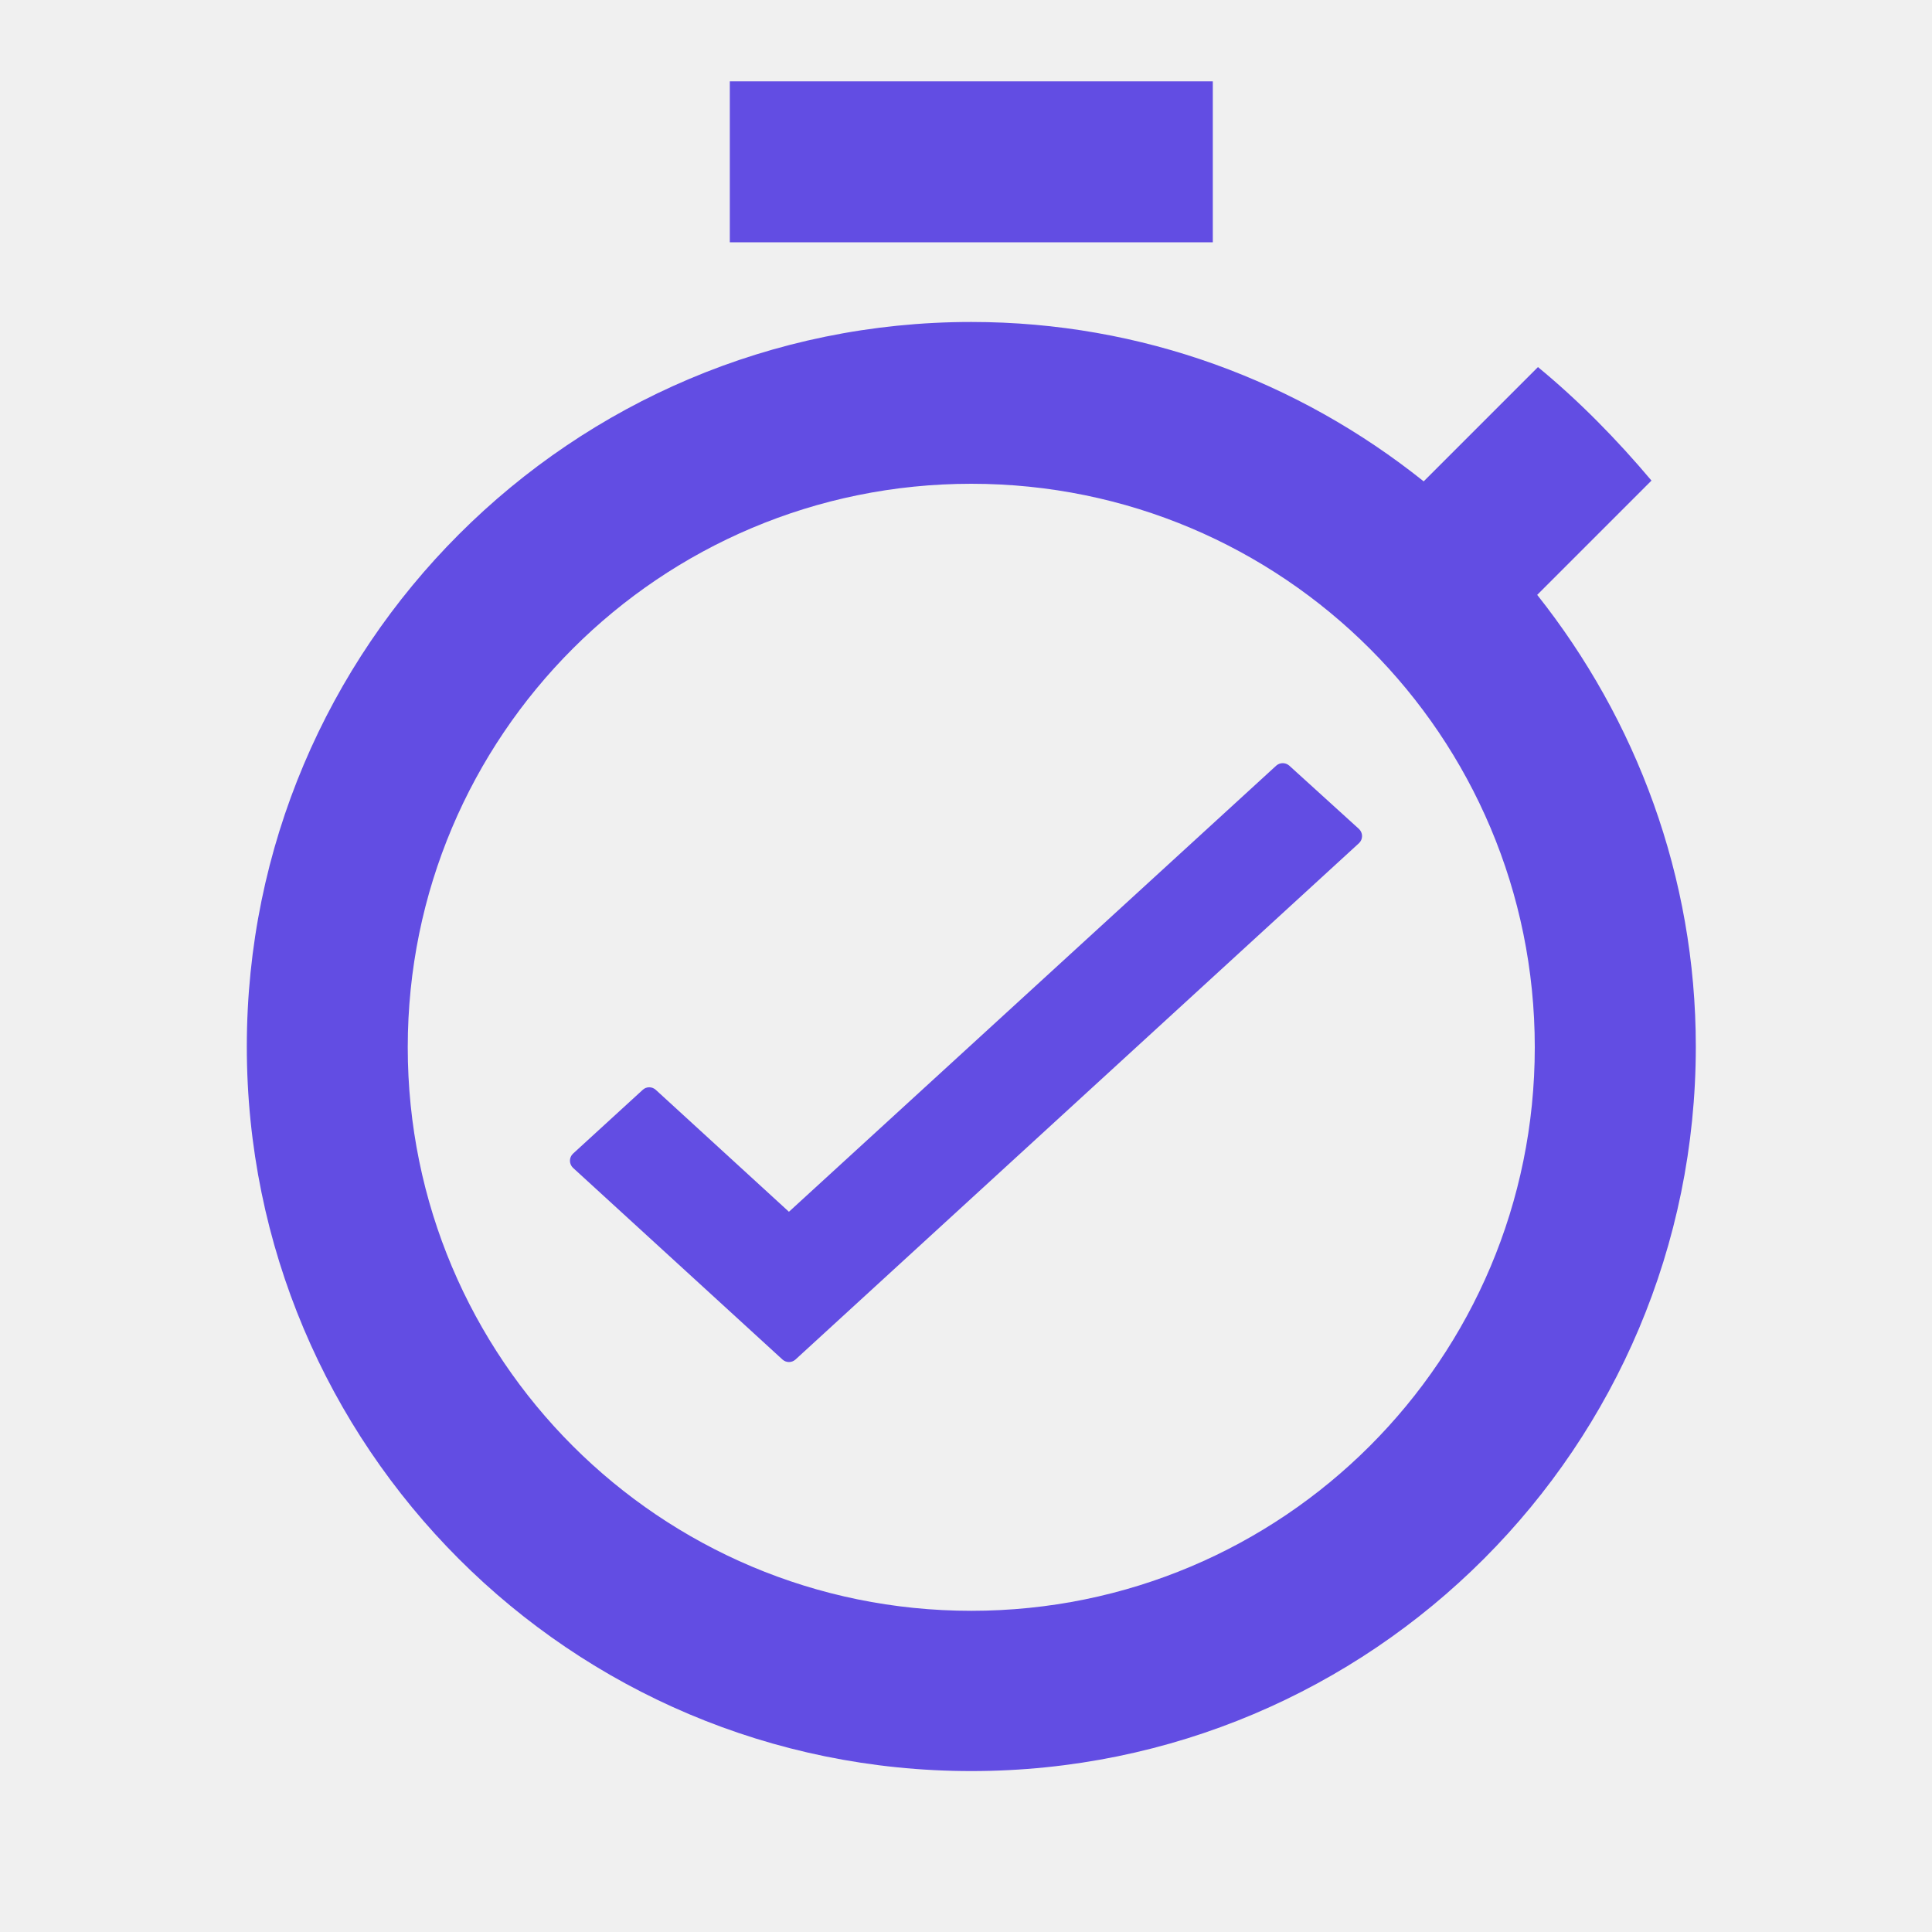
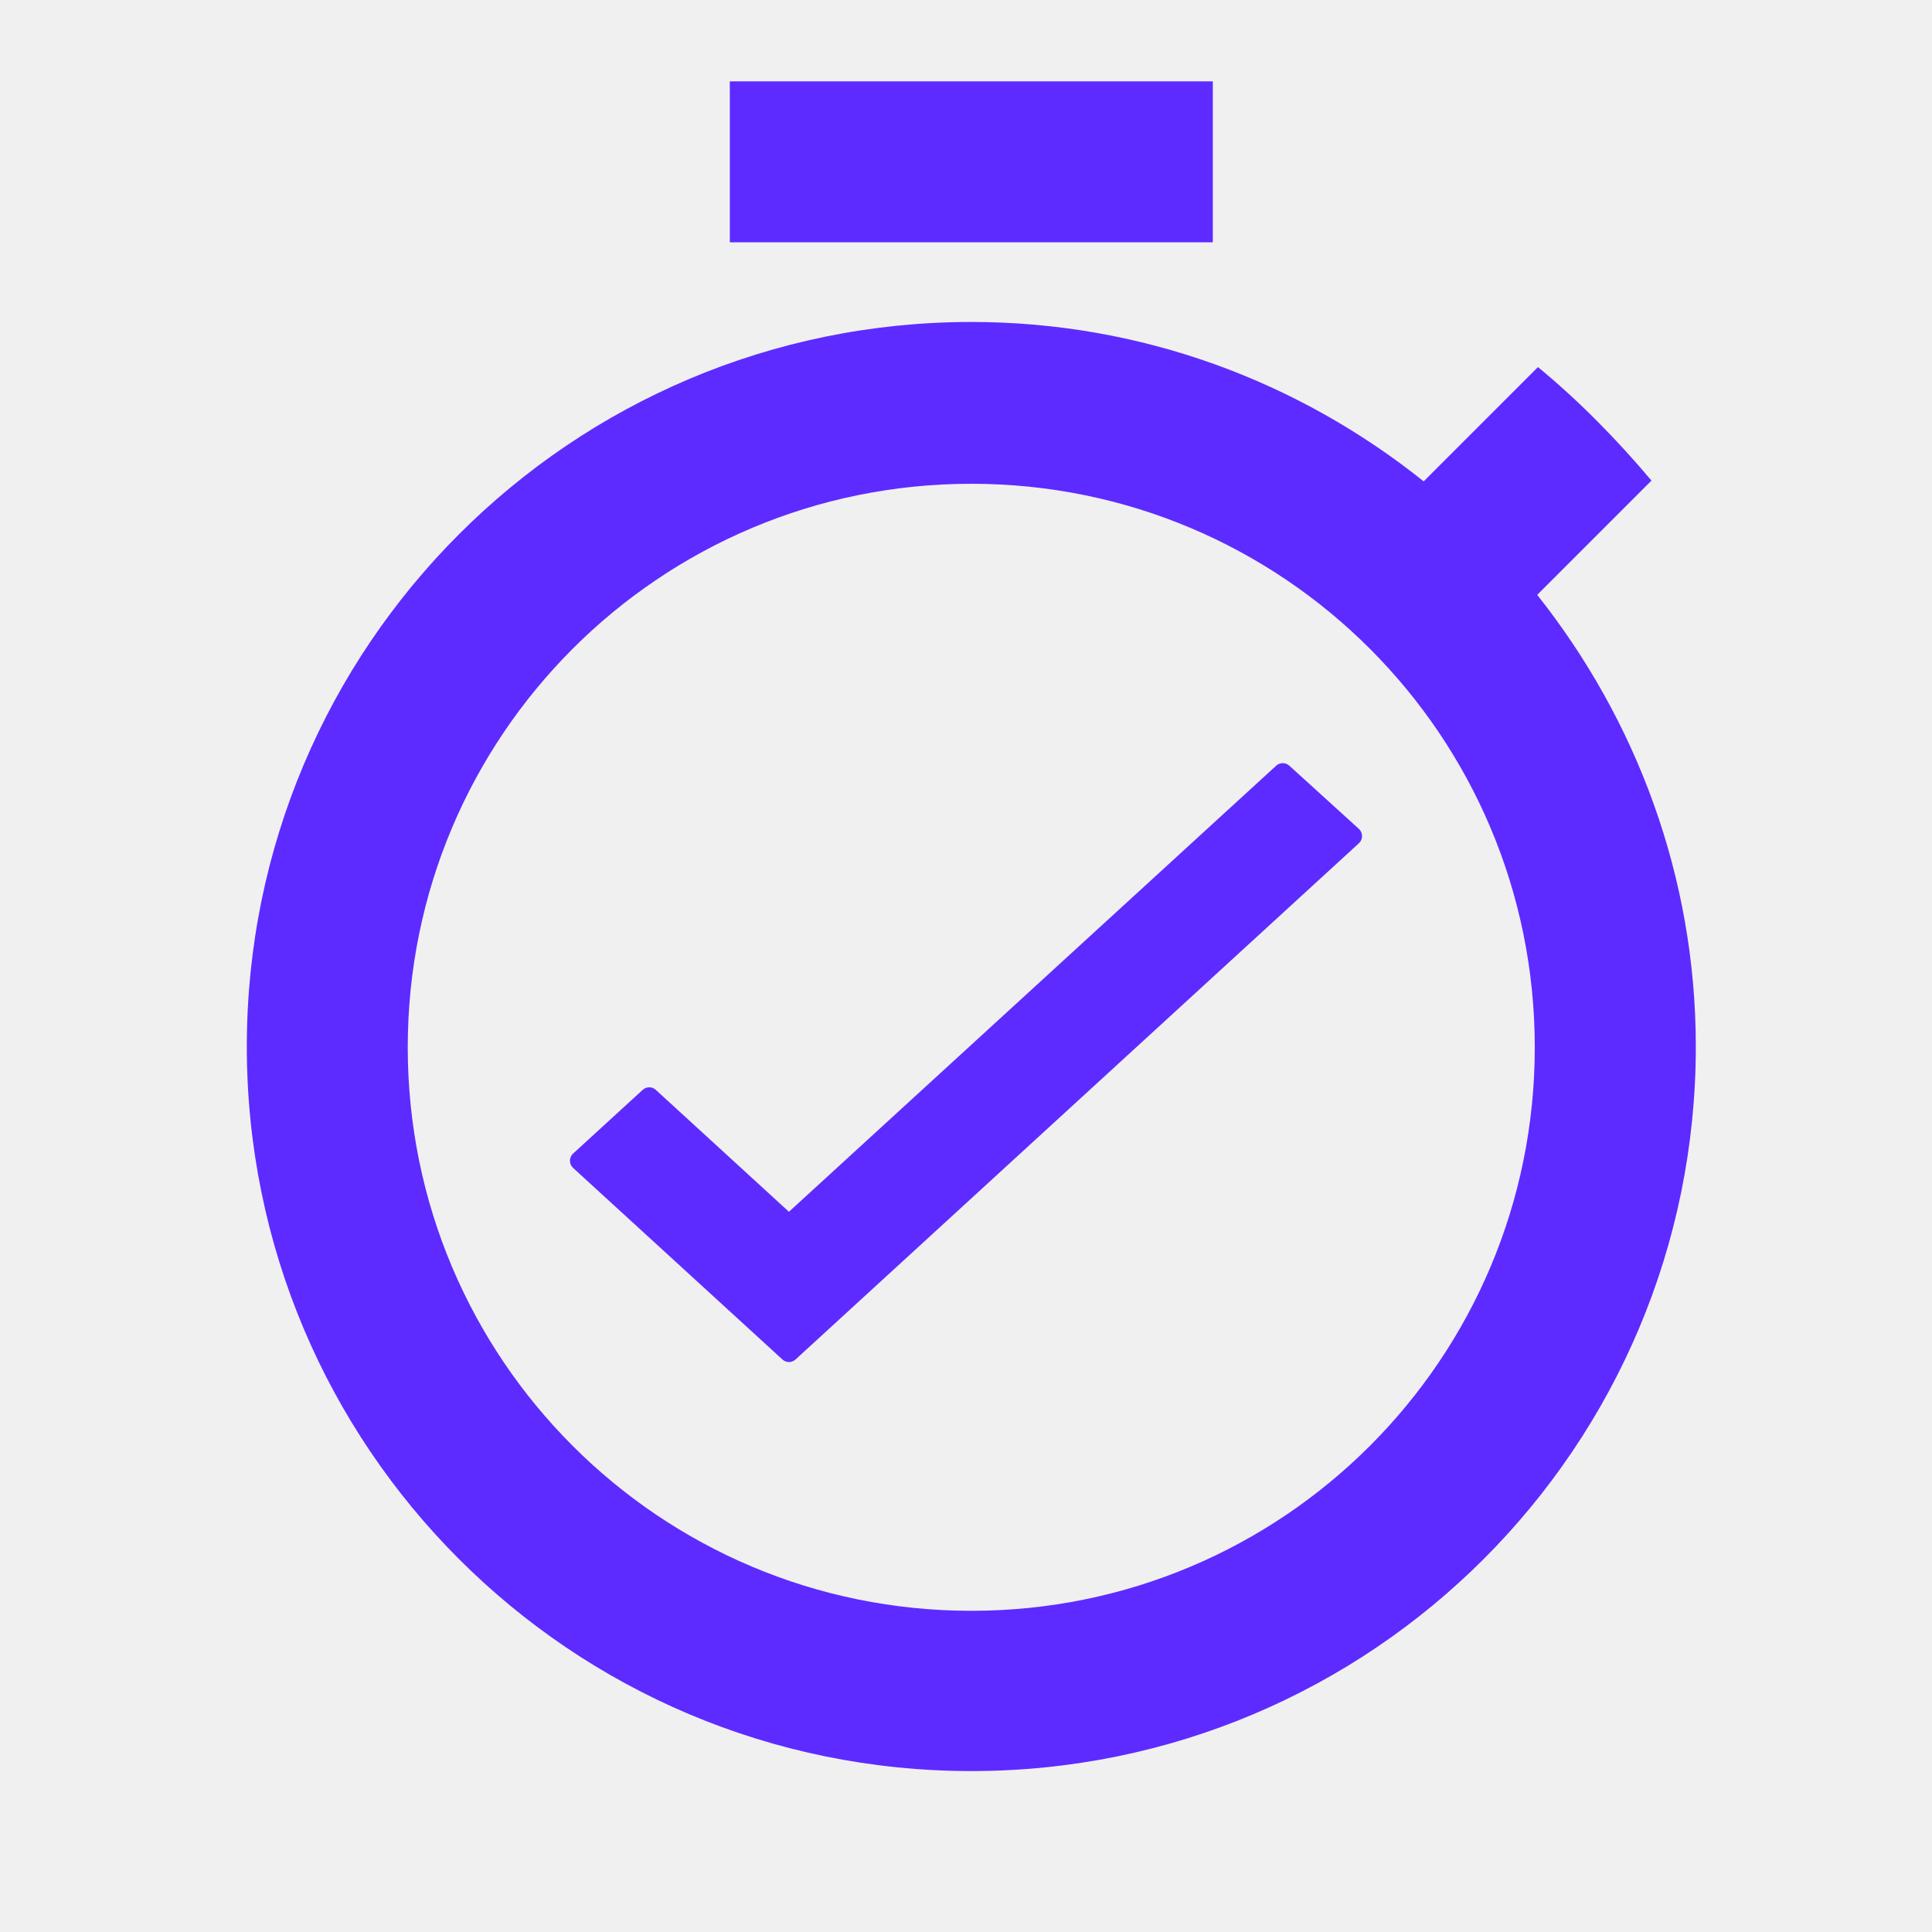
<svg xmlns="http://www.w3.org/2000/svg" width="20" height="20" viewBox="0 0 20 20" fill="none">
  <g clip-path="url(#clip0_7136_26450)">
-     <path d="M12.555 0.842H7.555V2.508H12.555V0.842ZM15.913 6.158L17.096 4.975C16.738 4.55 16.346 4.15 15.921 3.8L14.738 4.983C13.446 3.95 11.821 3.333 10.055 3.333C5.913 3.333 2.555 6.692 2.555 10.834C2.555 14.975 5.905 18.334 10.055 18.334C14.205 18.334 17.555 14.975 17.555 10.834C17.555 9.075 16.938 7.45 15.913 6.158ZM10.055 16.675C6.83 16.675 4.221 14.067 4.221 10.842C4.221 7.617 6.83 5.008 10.055 5.008C13.28 5.008 15.888 7.617 15.888 10.842C15.888 14.067 13.28 16.675 10.055 16.675Z" fill="#624DE3" />
-     <path d="M14.034 8.692C14.044 8.683 14.05 8.669 14.05 8.655C14.05 8.641 14.044 8.628 14.034 8.618L13.313 7.963C13.294 7.946 13.264 7.946 13.245 7.963L8.167 12.612L6.755 11.319C6.735 11.301 6.706 11.301 6.687 11.319L5.966 11.979C5.956 11.988 5.95 12.002 5.95 12.016C5.95 12.03 5.956 12.043 5.966 12.053L8.134 14.037C8.153 14.054 8.182 14.054 8.201 14.037L14.034 8.692Z" fill="#624DE3" stroke="#624DE3" stroke-width="0.1" stroke-linejoin="round" />
+     <path d="M12.555 0.842H7.555V2.508H12.555V0.842ZM15.913 6.158L17.096 4.975C16.738 4.55 16.346 4.15 15.921 3.8L14.738 4.983C13.446 3.95 11.821 3.333 10.055 3.333C5.913 3.333 2.555 6.692 2.555 10.834C2.555 14.975 5.905 18.334 10.055 18.334C14.205 18.334 17.555 14.975 17.555 10.834C17.555 9.075 16.938 7.45 15.913 6.158ZM10.055 16.675C6.83 16.675 4.221 14.067 4.221 10.842C4.221 7.617 6.83 5.008 10.055 5.008C13.28 5.008 15.888 7.617 15.888 10.842C15.888 14.067 13.28 16.675 10.055 16.675Z" fill="#5D2BFF" />
+     <path d="M14.034 8.692C14.044 8.683 14.05 8.669 14.05 8.655C14.05 8.641 14.044 8.628 14.034 8.618L13.313 7.963C13.294 7.946 13.264 7.946 13.245 7.963L8.167 12.612L6.755 11.319C6.735 11.301 6.706 11.301 6.687 11.319L5.966 11.979C5.956 11.988 5.95 12.002 5.95 12.016C5.95 12.03 5.956 12.043 5.966 12.053L8.134 14.037C8.153 14.054 8.182 14.054 8.201 14.037L14.034 8.692Z" fill="#5D2BFF" stroke="#5D2BFF" stroke-width="0.1" stroke-linejoin="round" />
  </g>
  <defs>
    <clipPath id="clip0_7136_26450">
      <rect width="20" height="20" fill="white" />
    </clipPath>
  </defs>
</svg>
